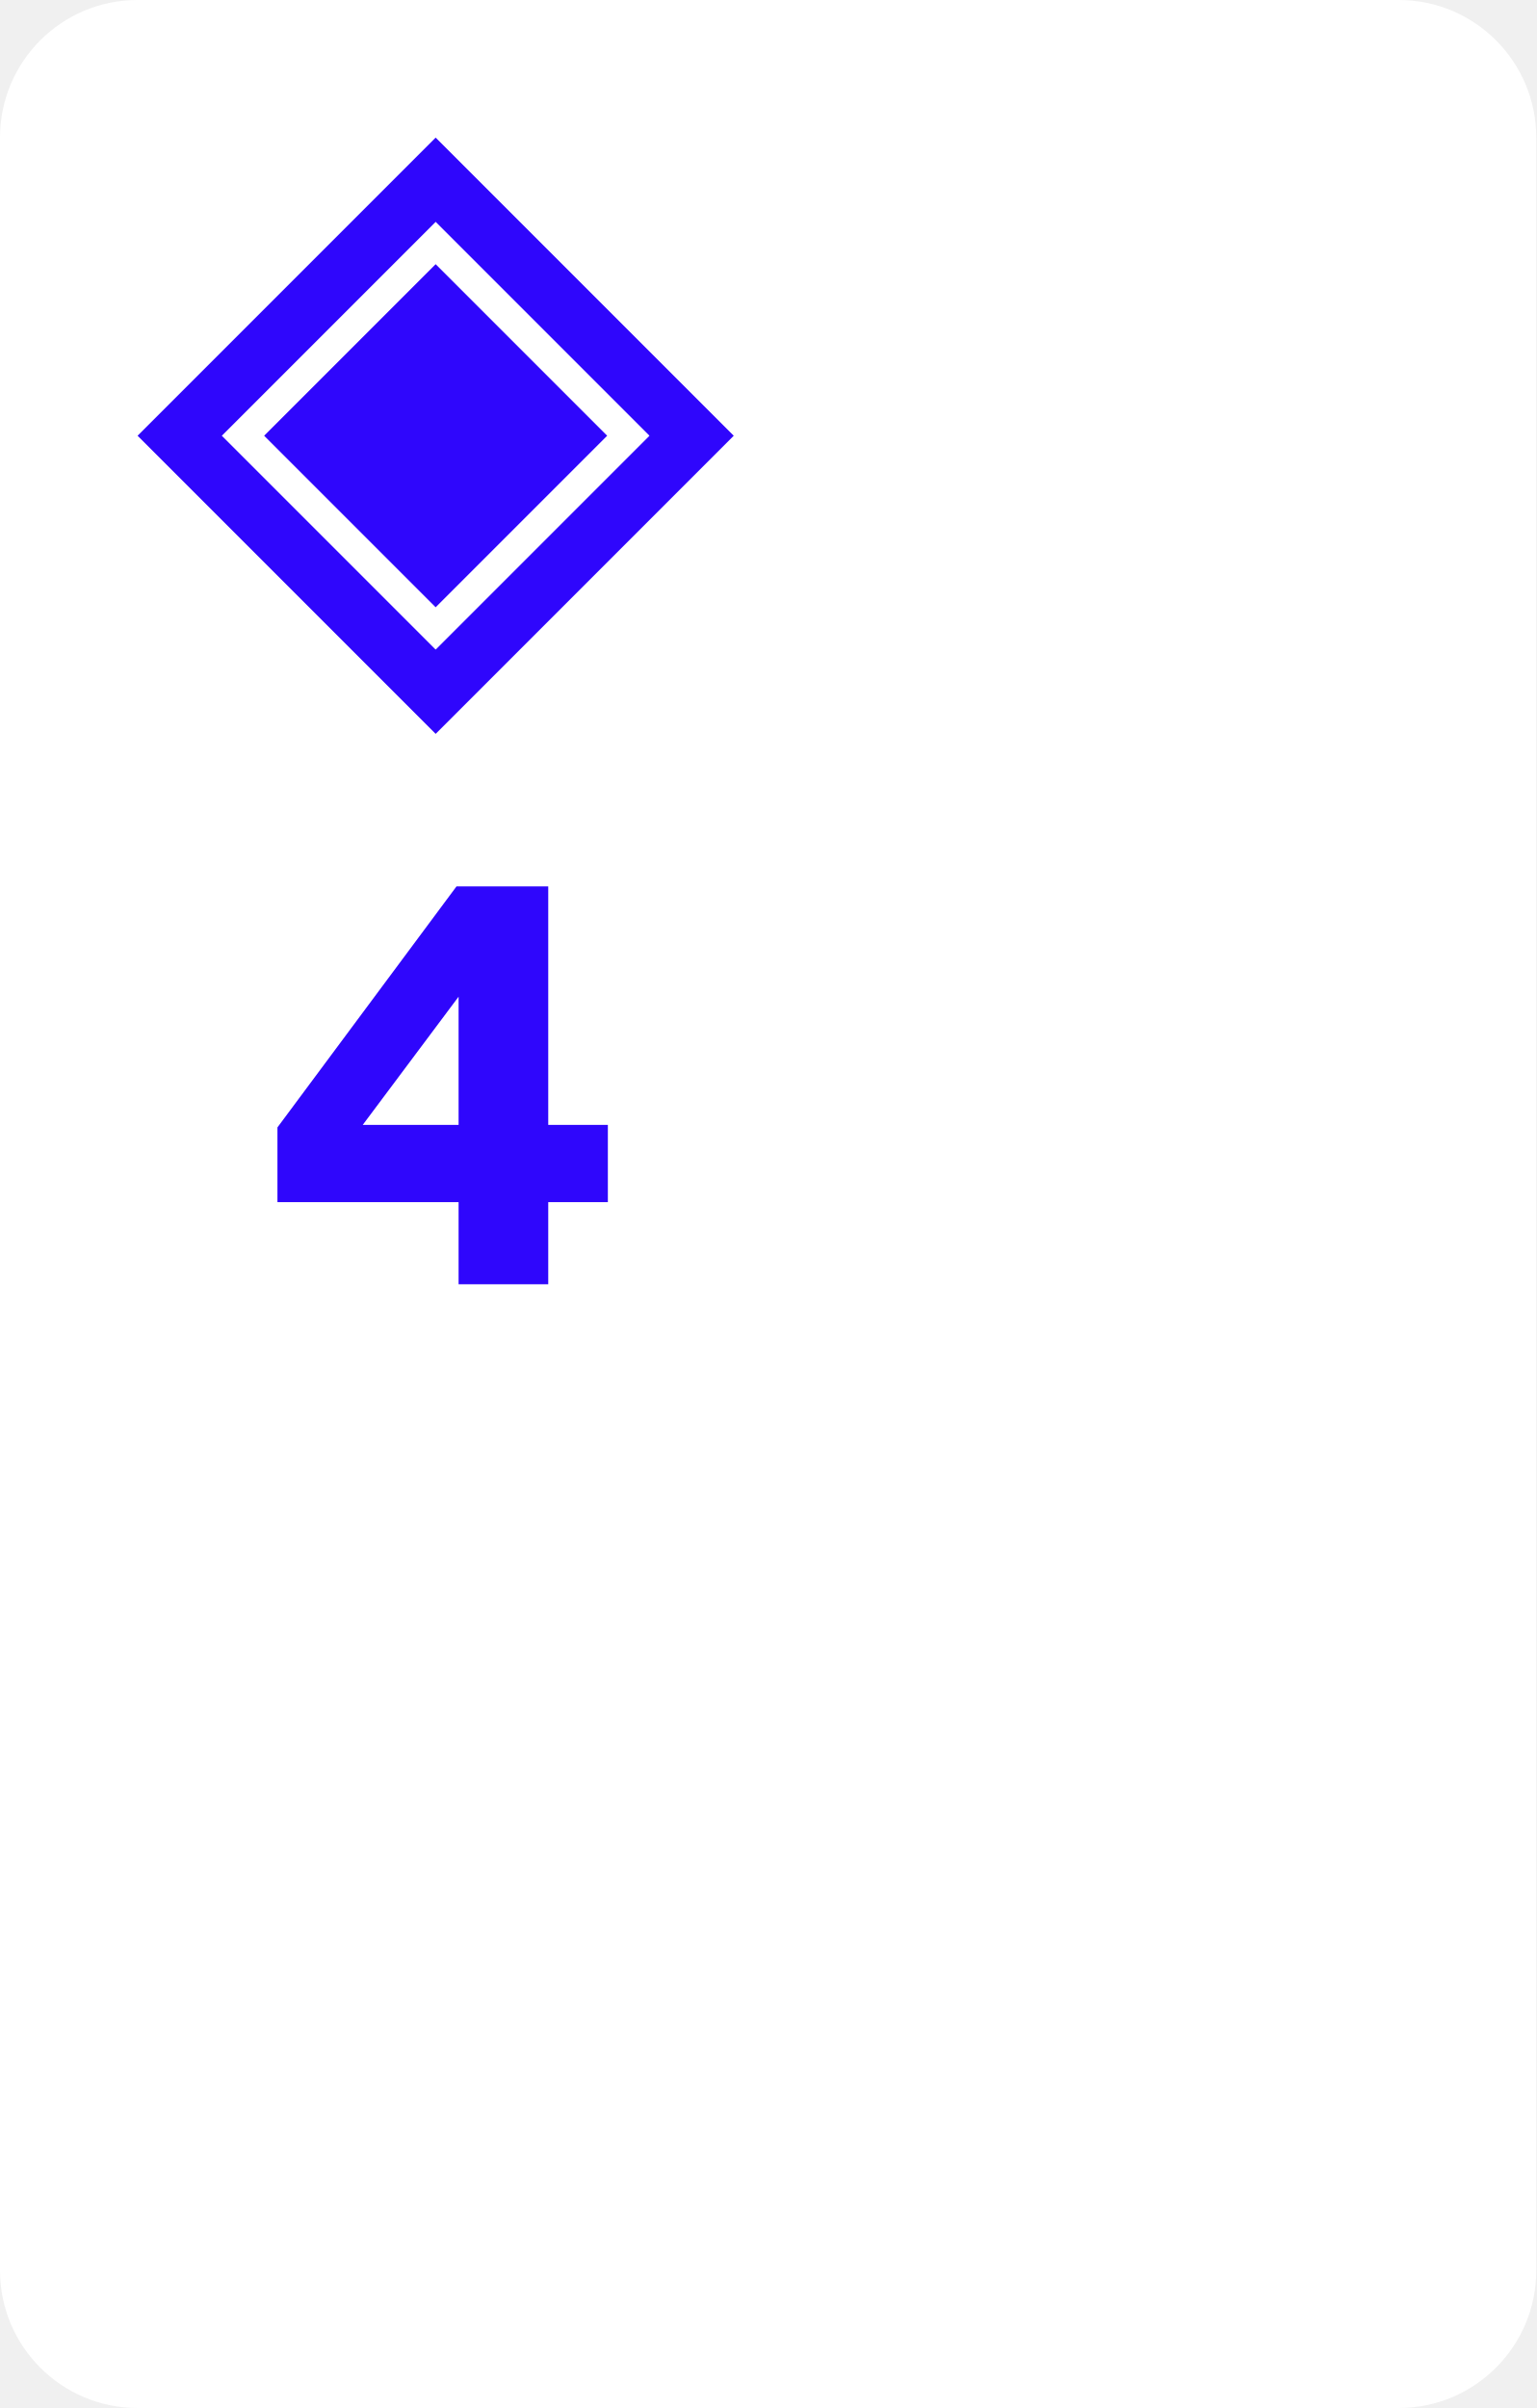
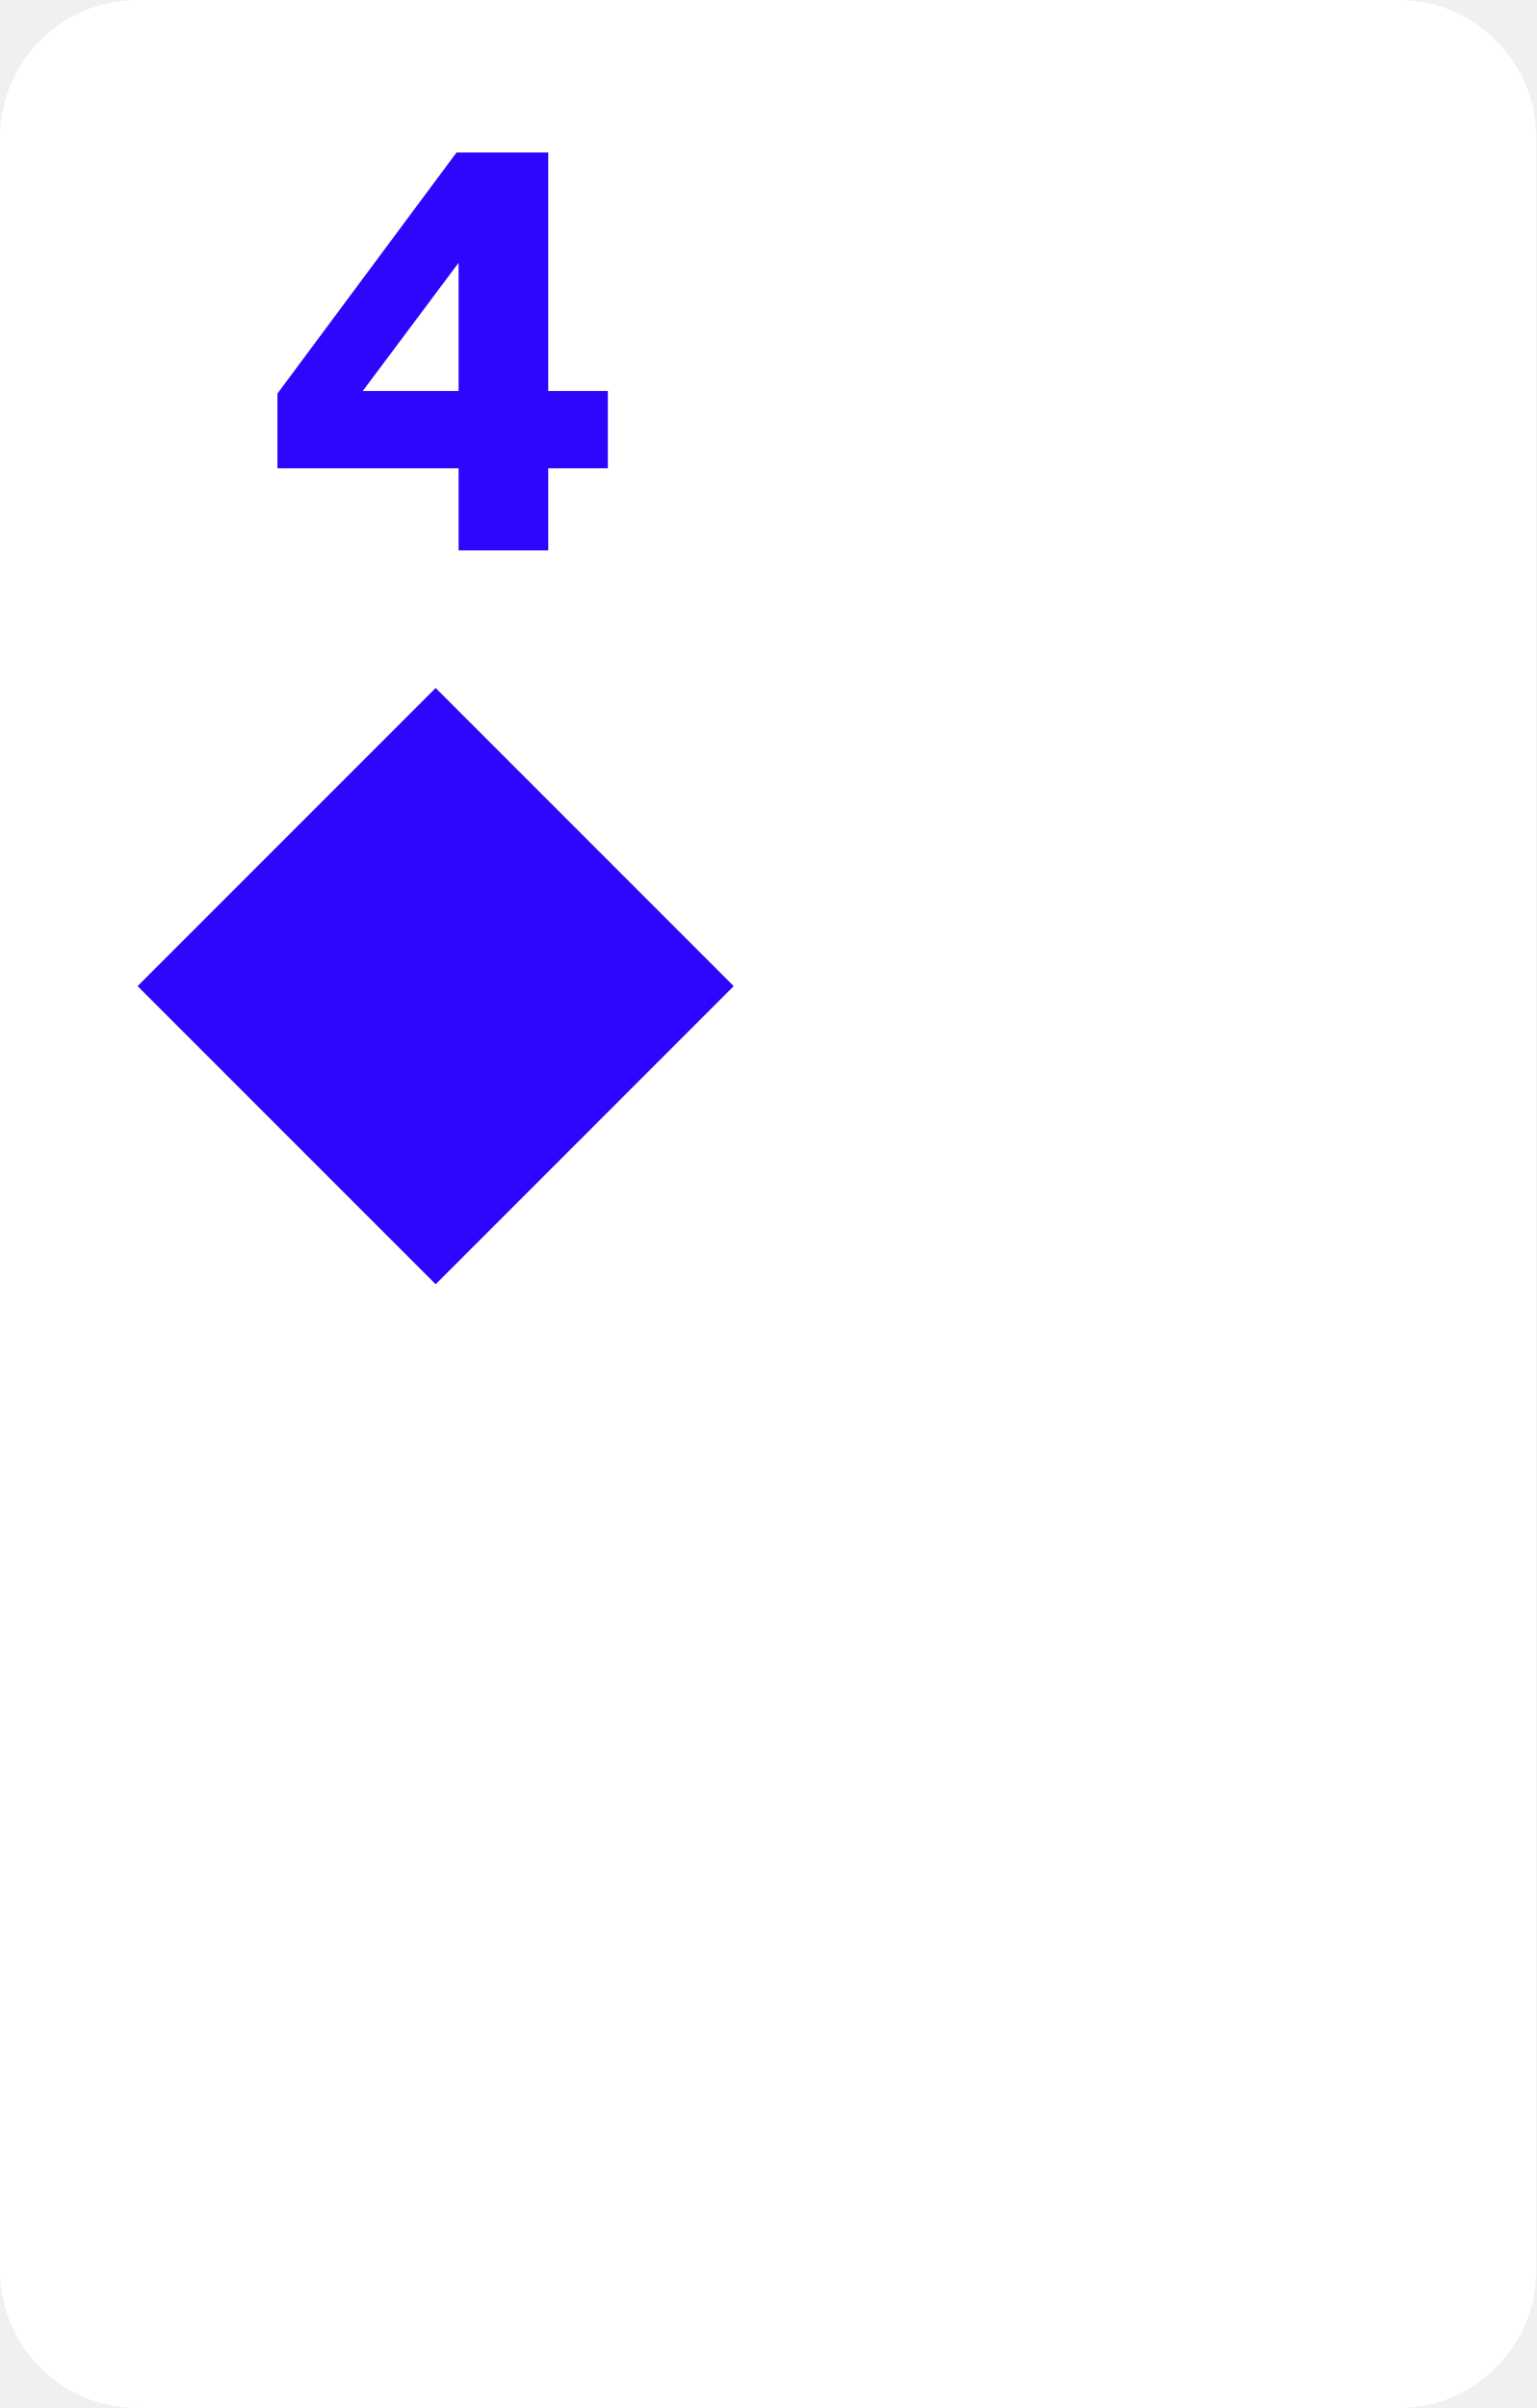
<svg xmlns="http://www.w3.org/2000/svg" viewBox="0 0 67 105">
  <defs>
-     <style>.cls-1{fill:#fff;}.cls-2{fill:none;opacity:0.15;}.cls-3{fill:#2f06fc;}.cls-4{isolation:isolate;}</style>
+     <style>.cls-1{fill:#fff;}.cls-2{fill:#2f06fc;}.cls-3{isolation:isolate;}</style>
  </defs>
+   <g id="Layer_3" data-name="Layer 3">
+     <rect class="cls-1" width="67" height="105" rx="6" />
+   </g>
  <g id="Layer_1" data-name="Layer 1">
-     <rect class="cls-1" width="67" height="105" rx="6" />
-     <rect class="cls-2" x="6" y="6" width="26" height="26" />
-     <rect class="cls-1" x="9.81" y="9.81" width="18.38" height="18.38" transform="translate(-7.87 19) rotate(-45)" />
-     <path class="cls-3" d="M19,9.68,28.32,19,19,28.32,9.68,19,19,9.68M19,6,6,19,19,32,32,19,19,6Z" />
-     <rect class="cls-3" x="12.41" y="12.41" width="13.18" height="13.18" transform="translate(-7.87 19) rotate(-45)" />
-     <path class="cls-1" d="M19,11.52,26.48,19,19,26.48,11.52,19,19,11.52m0-1.84L9.68,19,19,28.32,28.32,19,19,9.68Z" />
+     <path class="cls-2" d="M19,30,6,43,19,56,32,43,19,30Z" />
  </g>
  <g id="Layer_2" data-name="Layer 2">
    <g id="A">
-       <g class="cls-4">
-         <path class="cls-3" d="M19.91,38.65h4v10.4h2.6v3.37h-2.6V56H20V52.42h-7.9V49.16Zm-4.09,10.4H20V43.46Z" />
+       <g class="cls-3">
+         <path class="cls-2" d="M19.91,6.65h4v10.4h2.6v3.37h-2.6V24H20V20.42h-7.9V17.16Zm-4.09,10.4H20V11.46Z" />
      </g>
    </g>
  </g>
</svg>
